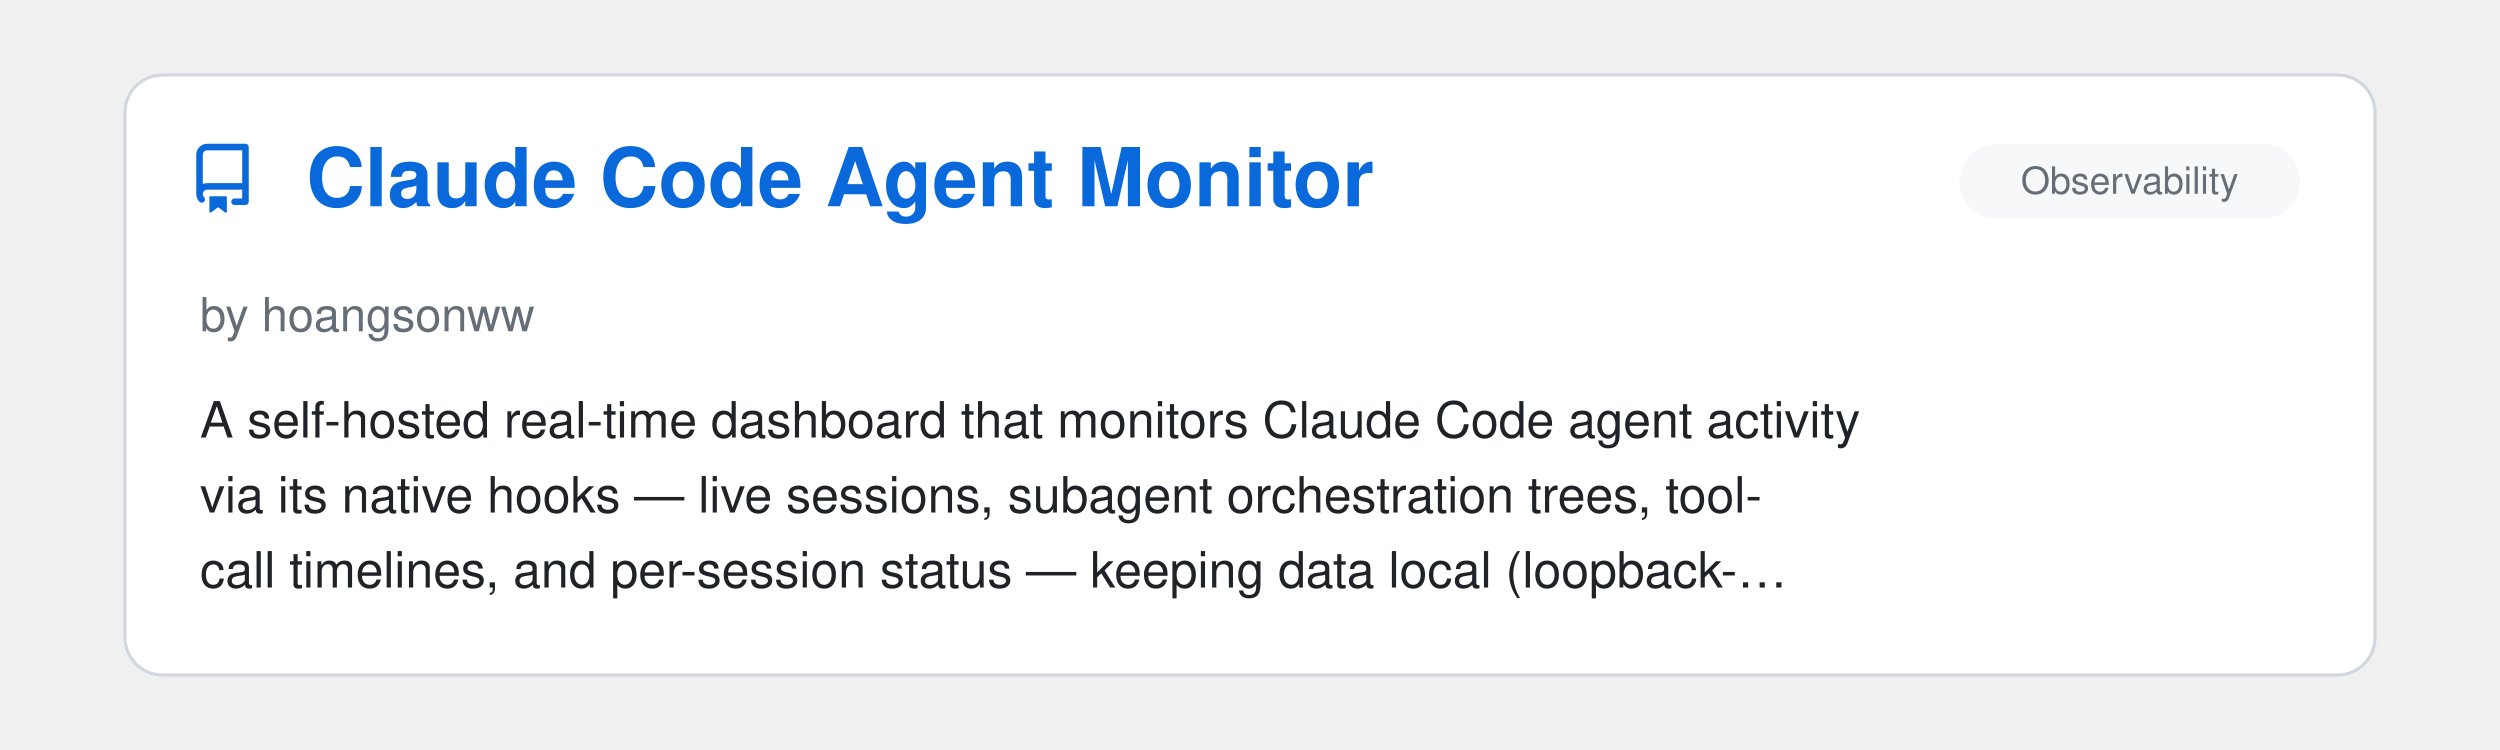
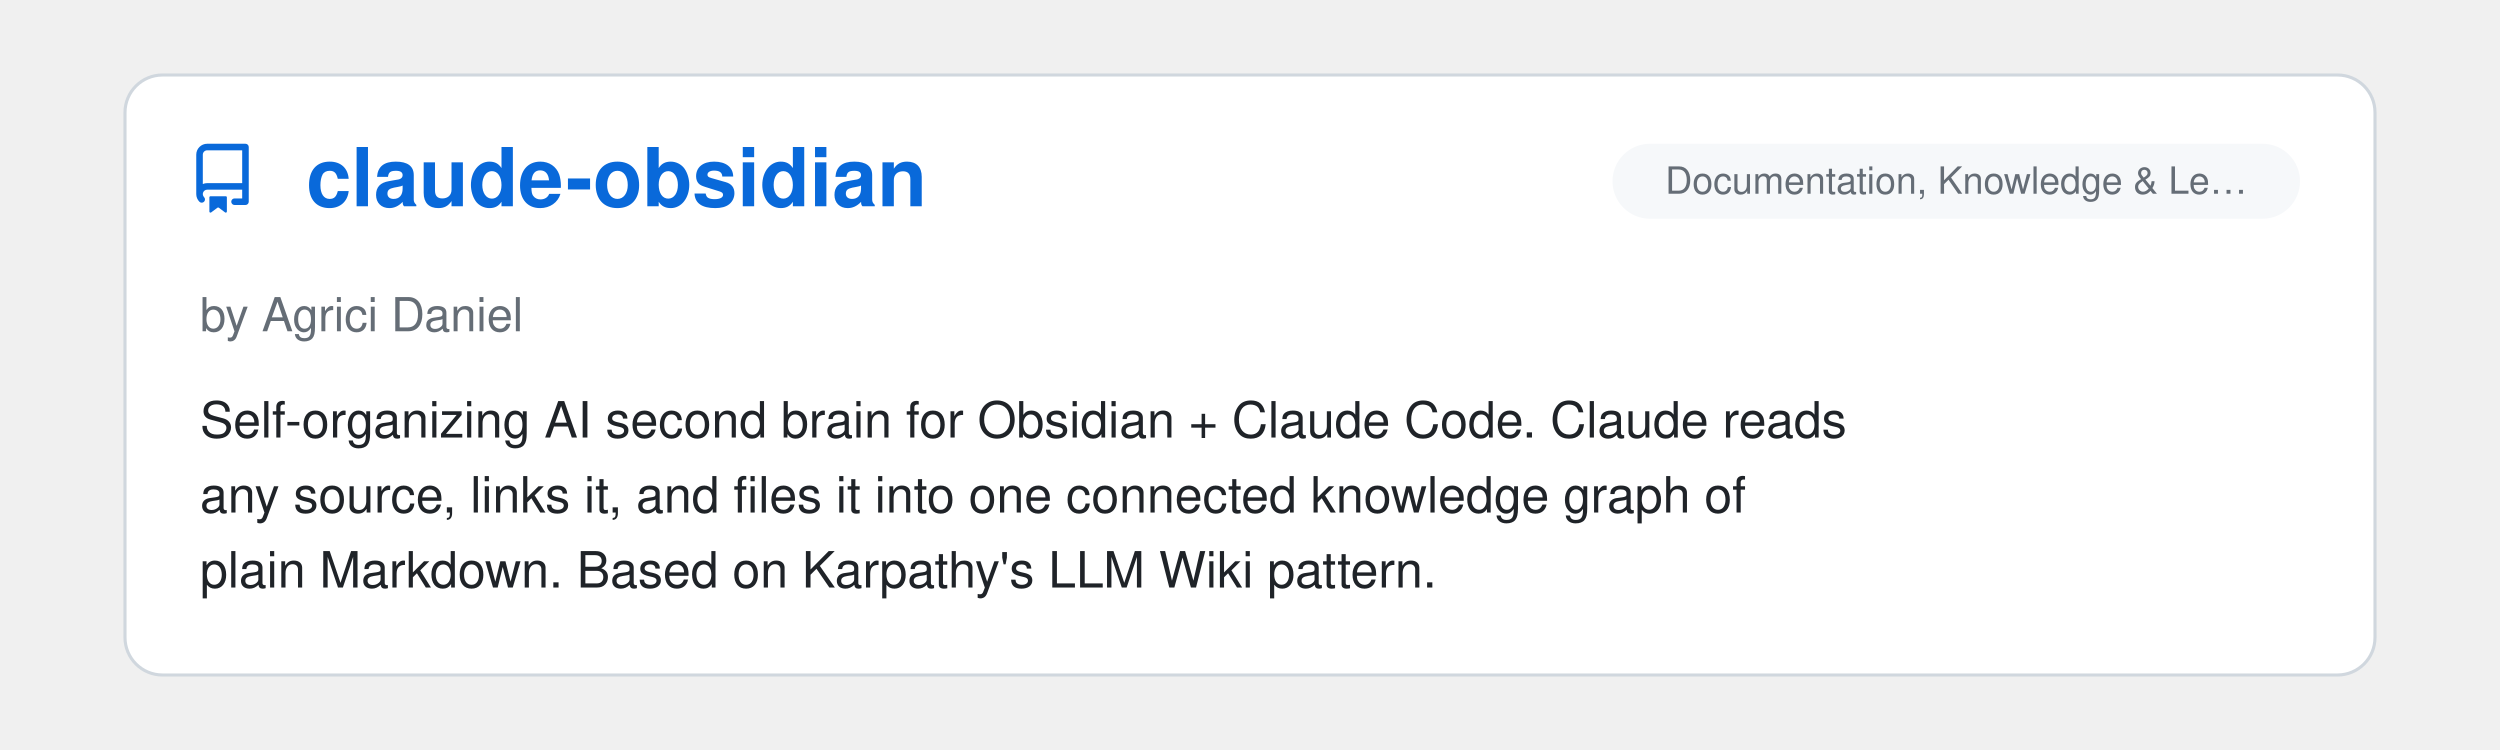
<svg xmlns="http://www.w3.org/2000/svg" viewBox="0 0 800 240" width="100%">
  <clipPath id="raClip">
    <rect x="0" y="0" width="800" height="240" />
  </clipPath>
  <g clip-path="url(#raClip)">
    <g id="raSlider">
      <animateTransform attributeName="transform" type="translate" calcMode="spline" values="0,0; 0,0; -800,0; -800,0; -1600,0; -1600,0; -2400,0; -2400,0; -3200,0; -3200,0; -4000,0; -4000,0; -4800,0" keyTimes="0; 0.15; 0.167; 0.317; 0.333; 0.483; 0.5; 0.65; 0.667; 0.817; 0.833; 0.983; 1" keySplines="0 0 1 1; 0.45 0 0.55 1; 0 0 1 1; 0.45 0 0.55 1; 0 0 1 1; 0.45 0 0.55 1; 0 0 1 1; 0.45 0 0.55 1; 0 0 1 1; 0.45 0 0.55 1; 0 0 1 1; 0.45 0 0.55 1" dur="39s" repeatCount="indefinite" />
      <g transform="translate(0, 0)">
        <rect x="40" y="24" width="720" height="192" rx="12" fill="#ffffff" stroke="#d0d7de" stroke-width="1" />
        <g transform="translate(60, 46) scale(1.4)" fill="#0969da">
          <path d="M2 2.5A2.5 2.5 0 0 1 4.5 0h8.75a.75.75 0 0 1 .75.75v12.5a.75.75 0 0 1-.75.75h-2.5a.75.75 0 0 1 0-1.5h1.75v-2h-8a1 1 0 0 0-.714 1.7.75.75 0 1 1-1.072 1.05A2.495 2.495 0 0 1 2 11.5Zm10.5-1h-8a1 1 0 0 0-1 1v6.708A2.486 2.486 0 0 1 4.5 9h8ZM5 12.25a.25.25 0 0 1 .25-.25h3.5a.25.25 0 0 1 .25.25v3.25a.25.25 0 0 1-.4.2l-1.45-1.087a.249.249 0 0 0-.3 0L5.4 15.7a.25.25 0 0 1-.4-.2Z" />
        </g>
+         <text x="98" y="66" font-family="-apple-system, BlinkMacSystemFont, 'Segoe UI', Helvetica, Arial, sans-serif" font-size="26" font-weight="700" fill="#0969da">claude-obsidian</text>
+         <rect x="516" y="46" width="220" height="24" rx="12" fill="#f6f8fa" />
+         <text x="626.0" y="62" text-anchor="middle" font-family="-apple-system, BlinkMacSystemFont, 'Segoe UI', Helvetica, Arial, sans-serif" font-size="12" fill="#656d76">Documentation, Knowledge &amp; Le…</text>
+         <text x="64" y="106" font-family="-apple-system, BlinkMacSystemFont, 'Segoe UI', Helvetica, Arial, sans-serif" font-size="15" fill="#656d76">by Agrici Daniel</text>
+         <text x="64" y="140" font-family="-apple-system, BlinkMacSystemFont, 'Segoe UI', Helvetica, Arial, sans-serif" font-size="16" fill="#1f2328">Self-organizing AI second brain for Obsidian + Claude Code. Claude reads</text>
+         <text x="64" y="164" font-family="-apple-system, BlinkMacSystemFont, 'Segoe UI', Helvetica, Arial, sans-serif" font-size="16" fill="#1f2328">any source, links it, and files it into one connected knowledge graph of</text>
+         <text x="64" y="188" font-family="-apple-system, BlinkMacSystemFont, 'Segoe UI', Helvetica, Arial, sans-serif" font-size="16" fill="#1f2328">plain Markdown. Based on Karpathy's LLM Wiki pattern.</text>
+       </g>
+       <g transform="translate(800, 0)">
+         <rect x="40" y="24" width="720" height="192" rx="12" fill="#ffffff" stroke="#d0d7de" stroke-width="1" />
+         <g transform="translate(60, 46) scale(1.4)" fill="#0969da">
+           <path d="M2 2.5A2.5 2.5 0 0 1 4.5 0h8.75a.75.75 0 0 1 .75.75v12.5a.75.75 0 0 1-.75.75h-2.5a.75.75 0 0 1 0-1.5h1.75v-2h-8a1 1 0 0 0-.714 1.7.75.75 0 1 1-1.072 1.05A2.495 2.495 0 0 1 2 11.5Zm10.5-1h-8a1 1 0 0 0-1 1v6.708A2.486 2.486 0 0 1 4.5 9h8ZM5 12.25a.25.25 0 0 1 .25-.25h3.5a.25.25 0 0 1 .25.25v3.25a.25.25 0 0 1-.4.2l-1.45-1.087a.249.249 0 0 0-.3 0L5.4 15.7a.25.25 0 0 1-.4-.2Z" />
+         </g>
+         <text x="98" y="66" font-family="-apple-system, BlinkMacSystemFont, 'Segoe UI', Helvetica, Arial, sans-serif" font-size="26" font-weight="700" fill="#0969da">Vox director skill</text>
+         <rect x="620" y="46" width="116" height="24" rx="12" fill="#f6f8fa" />
+         <text x="678.0" y="62" text-anchor="middle" font-family="-apple-system, BlinkMacSystemFont, 'Segoe UI', Helvetica, Arial, sans-serif" font-size="12" fill="#656d76">Creative Media</text>
+         <text x="64" y="106" font-family="-apple-system, BlinkMacSystemFont, 'Segoe UI', Helvetica, Arial, sans-serif" font-size="15" fill="#656d76">by Alisa Qian</text>
+         <text x="64" y="140" font-family="-apple-system, BlinkMacSystemFont, 'Segoe UI', Helvetica, Arial, sans-serif" font-size="16" fill="#1f2328">Vox Director is an open-source skill that turns a one-line topic into a</text>
+         <text x="64" y="164" font-family="-apple-system, BlinkMacSystemFont, 'Segoe UI', Helvetica, Arial, sans-serif" font-size="16" fill="#1f2328">finished Vox-style paper-collage explainer or ad video. It automates the</text>
+         <text x="64" y="188" font-family="-apple-system, BlinkMacSystemFont, 'Segoe UI', Helvetica, Arial, sans-serif" font-size="16" fill="#1f2328">full pipeline — script, collage keyframes, motion, voice-over, music, and…</text>
+       </g>
+       <g transform="translate(1600, 0)">
+         <rect x="40" y="24" width="720" height="192" rx="12" fill="#ffffff" stroke="#d0d7de" stroke-width="1" />
+         <g transform="translate(60, 46) scale(1.4)" fill="#0969da">
+           <path d="M2 2.5A2.5 2.5 0 0 1 4.5 0h8.75a.75.75 0 0 1 .75.75v12.5a.75.75 0 0 1-.75.75h-2.5a.75.75 0 0 1 0-1.5h1.75v-2h-8a1 1 0 0 0-.714 1.7.75.75 0 1 1-1.072 1.05A2.495 2.495 0 0 1 2 11.5Zm10.5-1h-8a1 1 0 0 0-1 1v6.708A2.486 2.486 0 0 1 4.5 9h8ZM5 12.25a.25.25 0 0 1 .25-.25h3.5a.25.25 0 0 1 .25.25v3.25a.25.25 0 0 1-.4.2l-1.45-1.087a.249.249 0 0 0-.3 0L5.4 15.7a.25.25 0 0 1-.4-.2Z" />
+         </g>
+         <text x="98" y="66" font-family="-apple-system, BlinkMacSystemFont, 'Segoe UI', Helvetica, Arial, sans-serif" font-size="26" font-weight="700" fill="#0969da">Claude Overlay</text>
+         <rect x="585" y="46" width="151" height="24" rx="12" fill="#f6f8fa" />
+         <text x="660.5" y="62" text-anchor="middle" font-family="-apple-system, BlinkMacSystemFont, 'Segoe UI', Helvetica, Arial, sans-serif" font-size="12" fill="#656d76">Alternative Clients</text>
+         <text x="64" y="106" font-family="-apple-system, BlinkMacSystemFont, 'Segoe UI', Helvetica, Arial, sans-serif" font-size="15" fill="#656d76">by shengyanlin</text>
+         <text x="64" y="140" font-family="-apple-system, BlinkMacSystemFont, 'Segoe UI', Helvetica, Arial, sans-serif" font-size="16" fill="#1f2328">A frameless, always-on-top floating chat window for Claude Code on</text>
+         <text x="64" y="164" font-family="-apple-system, BlinkMacSystemFont, 'Segoe UI', Helvetica, Arial, sans-serif" font-size="16" fill="#1f2328">Windows. It captures every monitor and lets Claude read the screen to</text>
+         <text x="64" y="188" font-family="-apple-system, BlinkMacSystemFont, 'Segoe UI', Helvetica, Arial, sans-serif" font-size="16" fill="#1f2328">answer questions in context, and drives the user's existing claude CLI…</text>
+       </g>
+       <g transform="translate(2400, 0)">
+         <rect x="40" y="24" width="720" height="192" rx="12" fill="#ffffff" stroke="#d0d7de" stroke-width="1" />
+         <g transform="translate(60, 46) scale(1.4)" fill="#0969da">
+           <path d="M2 2.5A2.5 2.5 0 0 1 4.5 0h8.75a.75.75 0 0 1 .75.75v12.5a.75.75 0 0 1-.75.75h-2.5a.75.75 0 0 1 0-1.5h1.75v-2h-8a1 1 0 0 0-.714 1.7.75.75 0 1 1-1.072 1.05A2.495 2.495 0 0 1 2 11.5Zm10.5-1h-8a1 1 0 0 0-1 1v6.708A2.486 2.486 0 0 1 4.5 9h8ZM5 12.25a.25.25 0 0 1 .25-.25h3.5a.25.25 0 0 1 .25.25v3.25a.25.25 0 0 1-.4.2l-1.45-1.087a.249.249 0 0 0-.3 0L5.4 15.7a.25.25 0 0 1-.4-.2Z" />
+         </g>
        <text x="98" y="66" font-family="-apple-system, BlinkMacSystemFont, 'Segoe UI', Helvetica, Arial, sans-serif" font-size="26" font-weight="700" fill="#0969da">Claude Code Agent Monitor</text>
        <rect x="627" y="46" width="109" height="24" rx="12" fill="#f6f8fa" />
        <text x="681.5" y="62" text-anchor="middle" font-family="-apple-system, BlinkMacSystemFont, 'Segoe UI', Helvetica, Arial, sans-serif" font-size="12" fill="#656d76">Observability</text>
        <text x="64" y="106" font-family="-apple-system, BlinkMacSystemFont, 'Segoe UI', Helvetica, Arial, sans-serif" font-size="15" fill="#656d76">by hoangsonww</text>
        <text x="64" y="140" font-family="-apple-system, BlinkMacSystemFont, 'Segoe UI', Helvetica, Arial, sans-serif" font-size="16" fill="#1f2328">A self-hosted real-time dashboard that monitors Claude Code agent activity</text>
        <text x="64" y="164" font-family="-apple-system, BlinkMacSystemFont, 'Segoe UI', Helvetica, Arial, sans-serif" font-size="16" fill="#1f2328">via its native hooks — live sessions, subagent orchestration trees, tool-</text>
        <text x="64" y="188" font-family="-apple-system, BlinkMacSystemFont, 'Segoe UI', Helvetica, Arial, sans-serif" font-size="16" fill="#1f2328">call timelines, and per-session status — keeping data local (loopback-…</text>
      </g>
-       <g transform="translate(800, 0)">
+       <g transform="translate(3200, 0)">
        <rect x="40" y="24" width="720" height="192" rx="12" fill="#ffffff" stroke="#d0d7de" stroke-width="1" />
        <g transform="translate(60, 46) scale(1.4)" fill="#0969da">
          <path d="M2 2.5A2.5 2.5 0 0 1 4.5 0h8.75a.75.75 0 0 1 .75.75v12.5a.75.75 0 0 1-.75.75h-2.5a.75.75 0 0 1 0-1.5h1.75v-2h-8a1 1 0 0 0-.714 1.7.75.75 0 1 1-1.072 1.05A2.495 2.495 0 0 1 2 11.5Zm10.5-1h-8a1 1 0 0 0-1 1v6.708A2.486 2.486 0 0 1 4.5 9h8ZM5 12.25a.25.25 0 0 1 .25-.25h3.5a.25.25 0 0 1 .25.25v3.25a.25.25 0 0 1-.4.2l-1.45-1.087a.249.249 0 0 0-.3 0L5.4 15.7a.25.25 0 0 1-.4-.2Z" />
        </g>
        <text x="98" y="66" font-family="-apple-system, BlinkMacSystemFont, 'Segoe UI', Helvetica, Arial, sans-serif" font-size="26" font-weight="700" fill="#0969da">agents-observe</text>
        <rect x="627" y="46" width="109" height="24" rx="12" fill="#f6f8fa" />
        <text x="681.5" y="62" text-anchor="middle" font-family="-apple-system, BlinkMacSystemFont, 'Segoe UI', Helvetica, Arial, sans-serif" font-size="12" fill="#656d76">Observability</text>
        <text x="64" y="106" font-family="-apple-system, BlinkMacSystemFont, 'Segoe UI', Helvetica, Arial, sans-serif" font-size="15" fill="#656d76">by Joe Johnston</text>
        <text x="64" y="140" font-family="-apple-system, BlinkMacSystemFont, 'Segoe UI', Helvetica, Arial, sans-serif" font-size="16" fill="#1f2328">A real-time Claude Code observability dashboard installed as a plugin: it</text>
        <text x="64" y="164" font-family="-apple-system, BlinkMacSystemFont, 'Segoe UI', Helvetica, Arial, sans-serif" font-size="16" fill="#1f2328">registers hooks across the full session lifecycle (tool calls, subagent</text>
        <text x="64" y="188" font-family="-apple-system, BlinkMacSystemFont, 'Segoe UI', Helvetica, Arial, sans-serif" font-size="16" fill="#1f2328">start/stop, task and permission events) and streams them to a local React…</text>
      </g>
-       <g transform="translate(1600, 0)">
+       <g transform="translate(4000, 0)">
        <rect x="40" y="24" width="720" height="192" rx="12" fill="#ffffff" stroke="#d0d7de" stroke-width="1" />
        <g transform="translate(60, 46) scale(1.4)" fill="#0969da">
          <path d="M2 2.5A2.5 2.5 0 0 1 4.5 0h8.75a.75.75 0 0 1 .75.75v12.5a.75.75 0 0 1-.75.75h-2.5a.75.75 0 0 1 0-1.5h1.75v-2h-8a1 1 0 0 0-.714 1.7.75.75 0 1 1-1.072 1.05A2.495 2.495 0 0 1 2 11.5Zm10.5-1h-8a1 1 0 0 0-1 1v6.708A2.486 2.486 0 0 1 4.5 9h8ZM5 12.25a.25.25 0 0 1 .25-.25h3.5a.25.25 0 0 1 .25.25v3.25a.25.25 0 0 1-.4.2l-1.45-1.087a.249.249 0 0 0-.3 0L5.4 15.7a.25.25 0 0 1-.4-.2Z" />
        </g>
        <text x="98" y="66" font-family="-apple-system, BlinkMacSystemFont, 'Segoe UI', Helvetica, Arial, sans-serif" font-size="26" font-weight="700" fill="#0969da">Multi-Agent Observability</text>
        <rect x="627" y="46" width="109" height="24" rx="12" fill="#f6f8fa" />
        <text x="681.5" y="62" text-anchor="middle" font-family="-apple-system, BlinkMacSystemFont, 'Segoe UI', Helvetica, Arial, sans-serif" font-size="12" fill="#656d76">Observability</text>
        <text x="64" y="106" font-family="-apple-system, BlinkMacSystemFont, 'Segoe UI', Helvetica, Arial, sans-serif" font-size="15" fill="#656d76">by disler</text>
        <text x="64" y="140" font-family="-apple-system, BlinkMacSystemFont, 'Segoe UI', Helvetica, Arial, sans-serif" font-size="16" fill="#1f2328">A real-time dashboard that captures Claude Code hook events across</text>
        <text x="64" y="164" font-family="-apple-system, BlinkMacSystemFont, 'Segoe UI', Helvetica, Arial, sans-serif" font-size="16" fill="#1f2328">concurrent agents — tracing every tool call, task handoff, and lifecycle</text>
        <text x="64" y="188" font-family="-apple-system, BlinkMacSystemFont, 'Segoe UI', Helvetica, Arial, sans-serif" font-size="16" fill="#1f2328">event through a Bun/SQLite/WebSocket/Vue stack, with session tracking and…</text>
      </g>
-       <g transform="translate(2400, 0)">
-         <rect x="40" y="24" width="720" height="192" rx="12" fill="#ffffff" stroke="#d0d7de" stroke-width="1" />
-         <g transform="translate(60, 46) scale(1.4)" fill="#0969da">
-           <path d="M2 2.5A2.5 2.5 0 0 1 4.5 0h8.75a.75.75 0 0 1 .75.75v12.5a.75.75 0 0 1-.75.75h-2.5a.75.75 0 0 1 0-1.5h1.75v-2h-8a1 1 0 0 0-.714 1.7.75.75 0 1 1-1.072 1.05A2.495 2.495 0 0 1 2 11.5Zm10.5-1h-8a1 1 0 0 0-1 1v6.708A2.486 2.486 0 0 1 4.5 9h8ZM5 12.25a.25.25 0 0 1 .25-.25h3.5a.25.25 0 0 1 .25.25v3.25a.25.25 0 0 1-.4.2l-1.45-1.087a.249.249 0 0 0-.3 0L5.4 15.7a.25.25 0 0 1-.4-.2Z" />
-         </g>
-         <text x="98" y="66" font-family="-apple-system, BlinkMacSystemFont, 'Segoe UI', Helvetica, Arial, sans-serif" font-size="26" font-weight="700" fill="#0969da">Claude Code Observability…</text>
-         <rect x="627" y="46" width="109" height="24" rx="12" fill="#f6f8fa" />
-         <text x="681.5" y="62" text-anchor="middle" font-family="-apple-system, BlinkMacSystemFont, 'Segoe UI', Helvetica, Arial, sans-serif" font-size="12" fill="#656d76">Observability</text>
-         <text x="64" y="106" font-family="-apple-system, BlinkMacSystemFont, 'Segoe UI', Helvetica, Arial, sans-serif" font-size="15" fill="#656d76">by Cole Murray</text>
-         <text x="64" y="140" font-family="-apple-system, BlinkMacSystemFont, 'Segoe UI', Helvetica, Arial, sans-serif" font-size="16" fill="#1f2328">A Dockerized OpenTelemetry-to-Grafana observability stack for Claude Code</text>
-         <text x="64" y="164" font-family="-apple-system, BlinkMacSystemFont, 'Segoe UI', Helvetica, Arial, sans-serif" font-size="16" fill="#1f2328">that implements Anthropic's observability guidance, surfacing session</text>
-         <text x="64" y="188" font-family="-apple-system, BlinkMacSystemFont, 'Segoe UI', Helvetica, Arial, sans-serif" font-size="16" fill="#1f2328">activity, performance, token usage, and cost in prebuilt dashboards.</text>
-       </g>
-       <g transform="translate(3200, 0)">
-         <rect x="40" y="24" width="720" height="192" rx="12" fill="#ffffff" stroke="#d0d7de" stroke-width="1" />
-         <g transform="translate(60, 46) scale(1.4)" fill="#0969da">
-           <path d="M2 2.5A2.5 2.5 0 0 1 4.5 0h8.75a.75.75 0 0 1 .75.75v12.5a.75.75 0 0 1-.75.75h-2.5a.75.75 0 0 1 0-1.5h1.75v-2h-8a1 1 0 0 0-.714 1.7.75.75 0 1 1-1.072 1.05A2.495 2.495 0 0 1 2 11.5Zm10.5-1h-8a1 1 0 0 0-1 1v6.708A2.486 2.486 0 0 1 4.5 9h8ZM5 12.25a.25.25 0 0 1 .25-.25h3.5a.25.25 0 0 1 .25.25v3.25a.25.25 0 0 1-.4.2l-1.45-1.087a.249.249 0 0 0-.3 0L5.4 15.7a.25.25 0 0 1-.4-.2Z" />
-         </g>
-         <text x="98" y="66" font-family="-apple-system, BlinkMacSystemFont, 'Segoe UI', Helvetica, Arial, sans-serif" font-size="26" font-weight="700" fill="#0969da">fable-mode</text>
-         <rect x="676" y="46" width="60" height="24" rx="12" fill="#f6f8fa" />
-         <text x="706.0" y="62" text-anchor="middle" font-family="-apple-system, BlinkMacSystemFont, 'Segoe UI', Helvetica, Arial, sans-serif" font-size="12" fill="#656d76">Skills</text>
-         <text x="64" y="106" font-family="-apple-system, BlinkMacSystemFont, 'Segoe UI', Helvetica, Arial, sans-serif" font-size="15" fill="#656d76">by mrtooher</text>
-         <text x="64" y="140" font-family="-apple-system, BlinkMacSystemFont, 'Segoe UI', Helvetica, Arial, sans-serif" font-size="16" fill="#1f2328">A Claude skill that activates Fable-style agentic behavior: explicit</text>
-         <text x="64" y="164" font-family="-apple-system, BlinkMacSystemFont, 'Segoe UI', Helvetica, Arial, sans-serif" font-size="16" fill="#1f2328">multi-stage planning, sub-agent delegation, and self-verification.</text>
-       </g>
-       <g transform="translate(4000, 0)">
-         <rect x="40" y="24" width="720" height="192" rx="12" fill="#ffffff" stroke="#d0d7de" stroke-width="1" />
-         <g transform="translate(60, 46) scale(1.4)" fill="#0969da">
-           <path d="M2 2.5A2.5 2.5 0 0 1 4.5 0h8.75a.75.75 0 0 1 .75.75v12.5a.75.75 0 0 1-.75.75h-2.5a.75.75 0 0 1 0-1.5h1.75v-2h-8a1 1 0 0 0-.714 1.7.75.75 0 1 1-1.072 1.05A2.495 2.495 0 0 1 2 11.5Zm10.5-1h-8a1 1 0 0 0-1 1v6.708A2.486 2.486 0 0 1 4.5 9h8ZM5 12.25a.25.25 0 0 1 .25-.25h3.5a.25.25 0 0 1 .25.25v3.25a.25.25 0 0 1-.4.2l-1.45-1.087a.249.249 0 0 0-.3 0L5.4 15.7a.25.25 0 0 1-.4-.2Z" />
-         </g>
-         <text x="98" y="66" font-family="-apple-system, BlinkMacSystemFont, 'Segoe UI', Helvetica, Arial, sans-serif" font-size="26" font-weight="700" fill="#0969da">gstack</text>
-         <rect x="543" y="46" width="193" height="24" rx="12" fill="#f6f8fa" />
-         <text x="639.5" y="62" text-anchor="middle" font-family="-apple-system, BlinkMacSystemFont, 'Segoe UI', Helvetica, Arial, sans-serif" font-size="12" fill="#656d76">Multi-Agent Orchestration</text>
-         <text x="64" y="106" font-family="-apple-system, BlinkMacSystemFont, 'Segoe UI', Helvetica, Arial, sans-serif" font-size="15" fill="#656d76">by Garry Tan</text>
-         <text x="64" y="140" font-family="-apple-system, BlinkMacSystemFont, 'Segoe UI', Helvetica, Arial, sans-serif" font-size="16" fill="#1f2328">Garry Tan's (Y Combinator) Claude Code setup and "open source software</text>
-         <text x="64" y="164" font-family="-apple-system, BlinkMacSystemFont, 'Segoe UI', Helvetica, Arial, sans-serif" font-size="16" fill="#1f2328">factory" for managing the development lifecycle end-to-end. Includes a set</text>
-         <text x="64" y="188" font-family="-apple-system, BlinkMacSystemFont, 'Segoe UI', Helvetica, Arial, sans-serif" font-size="16" fill="#1f2328">of agents and in-depth skills/tools along with workflows for advancing a…</text>
-       </g>
      <g transform="translate(4800, 0)">
        <rect x="40" y="24" width="720" height="192" rx="12" fill="#ffffff" stroke="#d0d7de" stroke-width="1" />
        <g transform="translate(60, 46) scale(1.4)" fill="#0969da">
          <path d="M2 2.5A2.5 2.5 0 0 1 4.5 0h8.75a.75.75 0 0 1 .75.75v12.5a.75.75 0 0 1-.75.75h-2.5a.75.75 0 0 1 0-1.5h1.75v-2h-8a1 1 0 0 0-.714 1.7.75.75 0 1 1-1.072 1.05A2.495 2.495 0 0 1 2 11.5Zm10.5-1h-8a1 1 0 0 0-1 1v6.708A2.486 2.486 0 0 1 4.5 9h8ZM5 12.25a.25.25 0 0 1 .25-.25h3.5a.25.25 0 0 1 .25.25v3.25a.25.25 0 0 1-.4.2l-1.45-1.087a.249.249 0 0 0-.3 0L5.4 15.7a.25.25 0 0 1-.4-.2Z" />
        </g>
-         <text x="98" y="66" font-family="-apple-system, BlinkMacSystemFont, 'Segoe UI', Helvetica, Arial, sans-serif" font-size="26" font-weight="700" fill="#0969da">Claude Code Agent Monitor</text>
-         <rect x="627" y="46" width="109" height="24" rx="12" fill="#f6f8fa" />
-         <text x="681.5" y="62" text-anchor="middle" font-family="-apple-system, BlinkMacSystemFont, 'Segoe UI', Helvetica, Arial, sans-serif" font-size="12" fill="#656d76">Observability</text>
-         <text x="64" y="106" font-family="-apple-system, BlinkMacSystemFont, 'Segoe UI', Helvetica, Arial, sans-serif" font-size="15" fill="#656d76">by hoangsonww</text>
-         <text x="64" y="140" font-family="-apple-system, BlinkMacSystemFont, 'Segoe UI', Helvetica, Arial, sans-serif" font-size="16" fill="#1f2328">A self-hosted real-time dashboard that monitors Claude Code agent activity</text>
-         <text x="64" y="164" font-family="-apple-system, BlinkMacSystemFont, 'Segoe UI', Helvetica, Arial, sans-serif" font-size="16" fill="#1f2328">via its native hooks — live sessions, subagent orchestration trees, tool-</text>
-         <text x="64" y="188" font-family="-apple-system, BlinkMacSystemFont, 'Segoe UI', Helvetica, Arial, sans-serif" font-size="16" fill="#1f2328">call timelines, and per-session status — keeping data local (loopback-…</text>
+         <text x="98" y="66" font-family="-apple-system, BlinkMacSystemFont, 'Segoe UI', Helvetica, Arial, sans-serif" font-size="26" font-weight="700" fill="#0969da">claude-obsidian</text>
+         <rect x="516" y="46" width="220" height="24" rx="12" fill="#f6f8fa" />
+         <text x="626.0" y="62" text-anchor="middle" font-family="-apple-system, BlinkMacSystemFont, 'Segoe UI', Helvetica, Arial, sans-serif" font-size="12" fill="#656d76">Documentation, Knowledge &amp; Le…</text>
+         <text x="64" y="106" font-family="-apple-system, BlinkMacSystemFont, 'Segoe UI', Helvetica, Arial, sans-serif" font-size="15" fill="#656d76">by Agrici Daniel</text>
+         <text x="64" y="140" font-family="-apple-system, BlinkMacSystemFont, 'Segoe UI', Helvetica, Arial, sans-serif" font-size="16" fill="#1f2328">Self-organizing AI second brain for Obsidian + Claude Code. Claude reads</text>
+         <text x="64" y="164" font-family="-apple-system, BlinkMacSystemFont, 'Segoe UI', Helvetica, Arial, sans-serif" font-size="16" fill="#1f2328">any source, links it, and files it into one connected knowledge graph of</text>
+         <text x="64" y="188" font-family="-apple-system, BlinkMacSystemFont, 'Segoe UI', Helvetica, Arial, sans-serif" font-size="16" fill="#1f2328">plain Markdown. Based on Karpathy's LLM Wiki pattern.</text>
      </g>
    </g>
  </g>
</svg>
